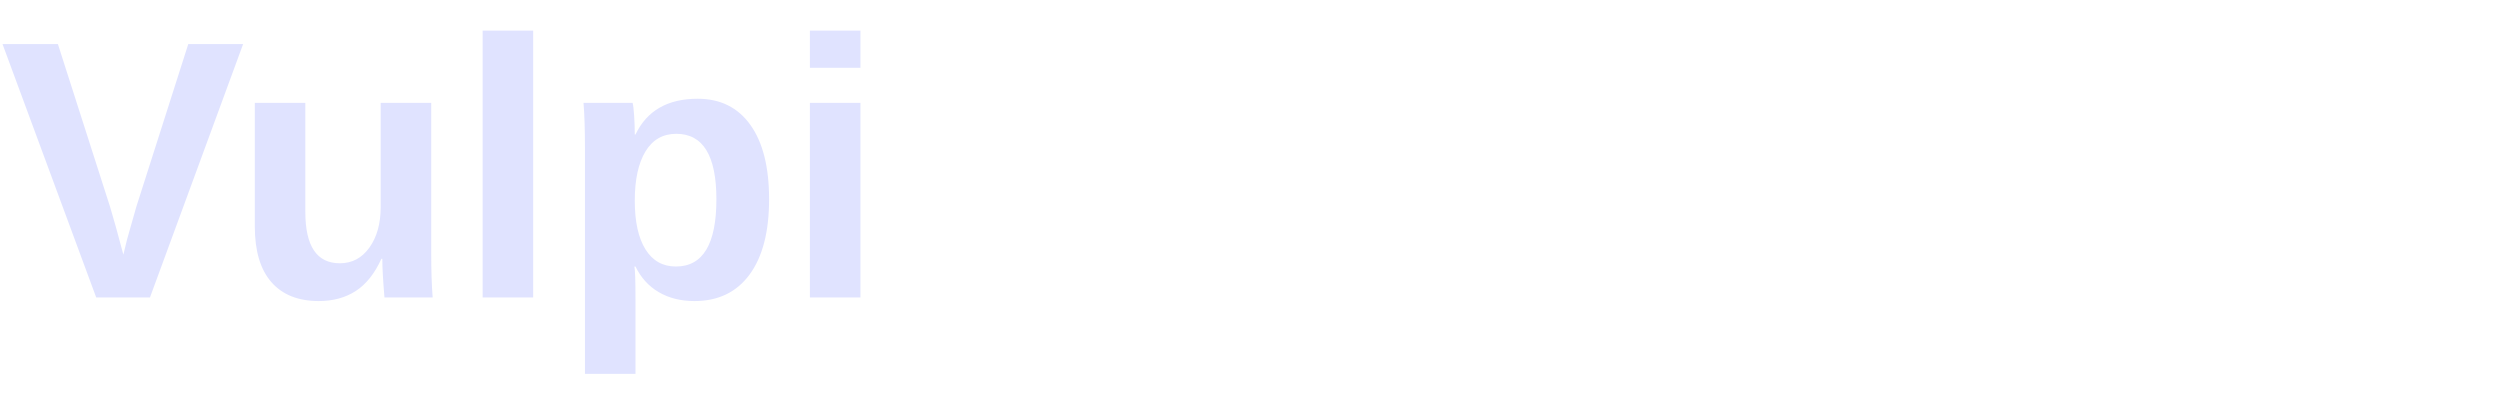
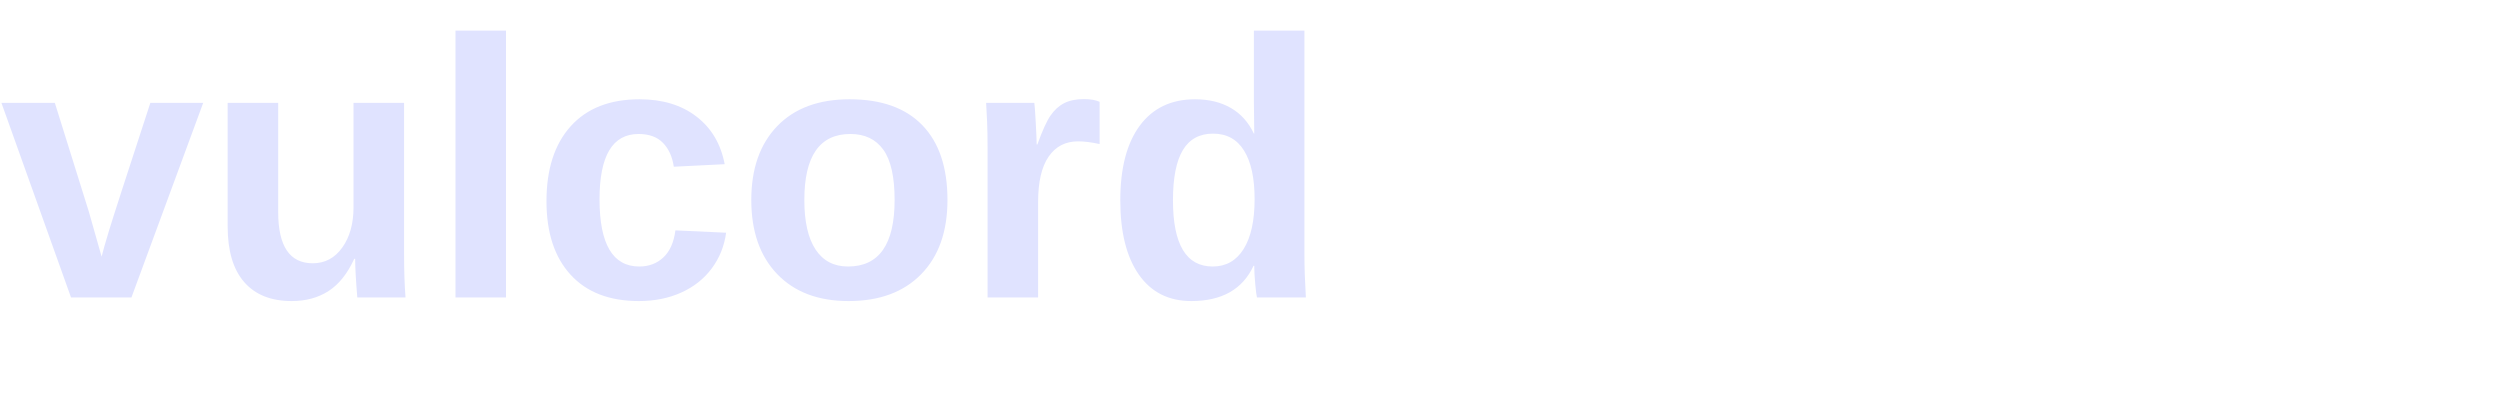
- <svg xmlns="http://www.w3.org/2000/svg" width="1765" height="280" viewBox="0 0 1765 280" role="img" aria-label="Vulpi">
-   <text x="0" y="210" font-family="Arial Black,Arial,sans-serif" font-size="260" font-weight="900" textLength="1765" lengthAdjust="spacingAndGlyphs" fill="#E0E3FF">Vulpi</text>
+ <svg xmlns="http://www.w3.org/2000/svg" width="1765" height="280" viewBox="0 0 1765 280" role="img" aria-label="vulcord">
+   <text x="0" y="210" font-family="Arial Black,Arial,sans-serif" font-size="260" font-weight="900" textLength="1765" lengthAdjust="spacingAndGlyphs" fill="#E0E3FF">vulcord</text>
</svg>
